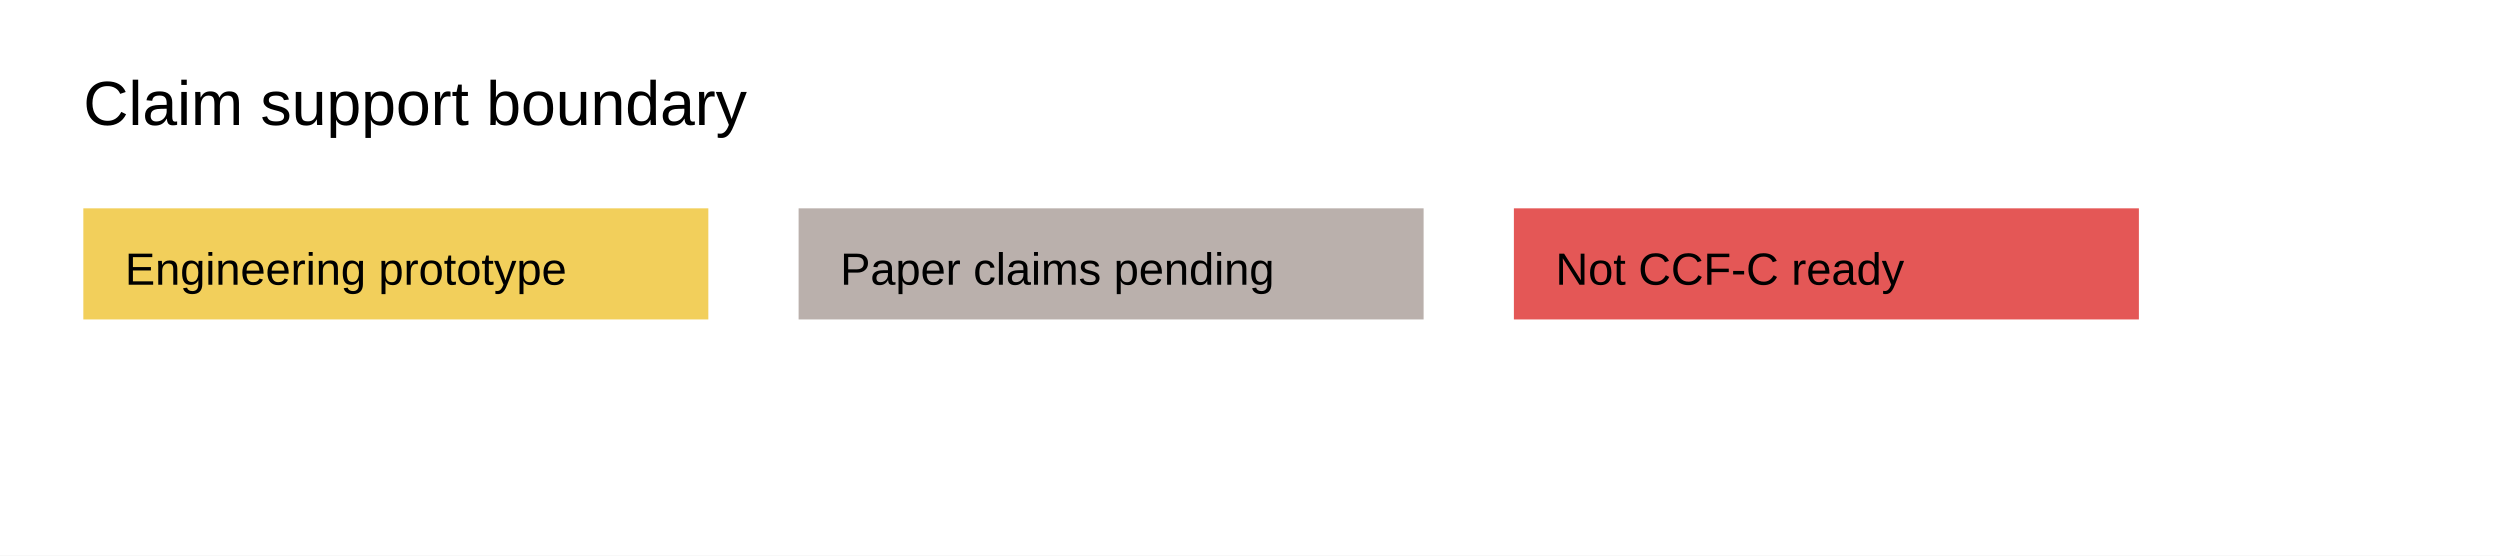
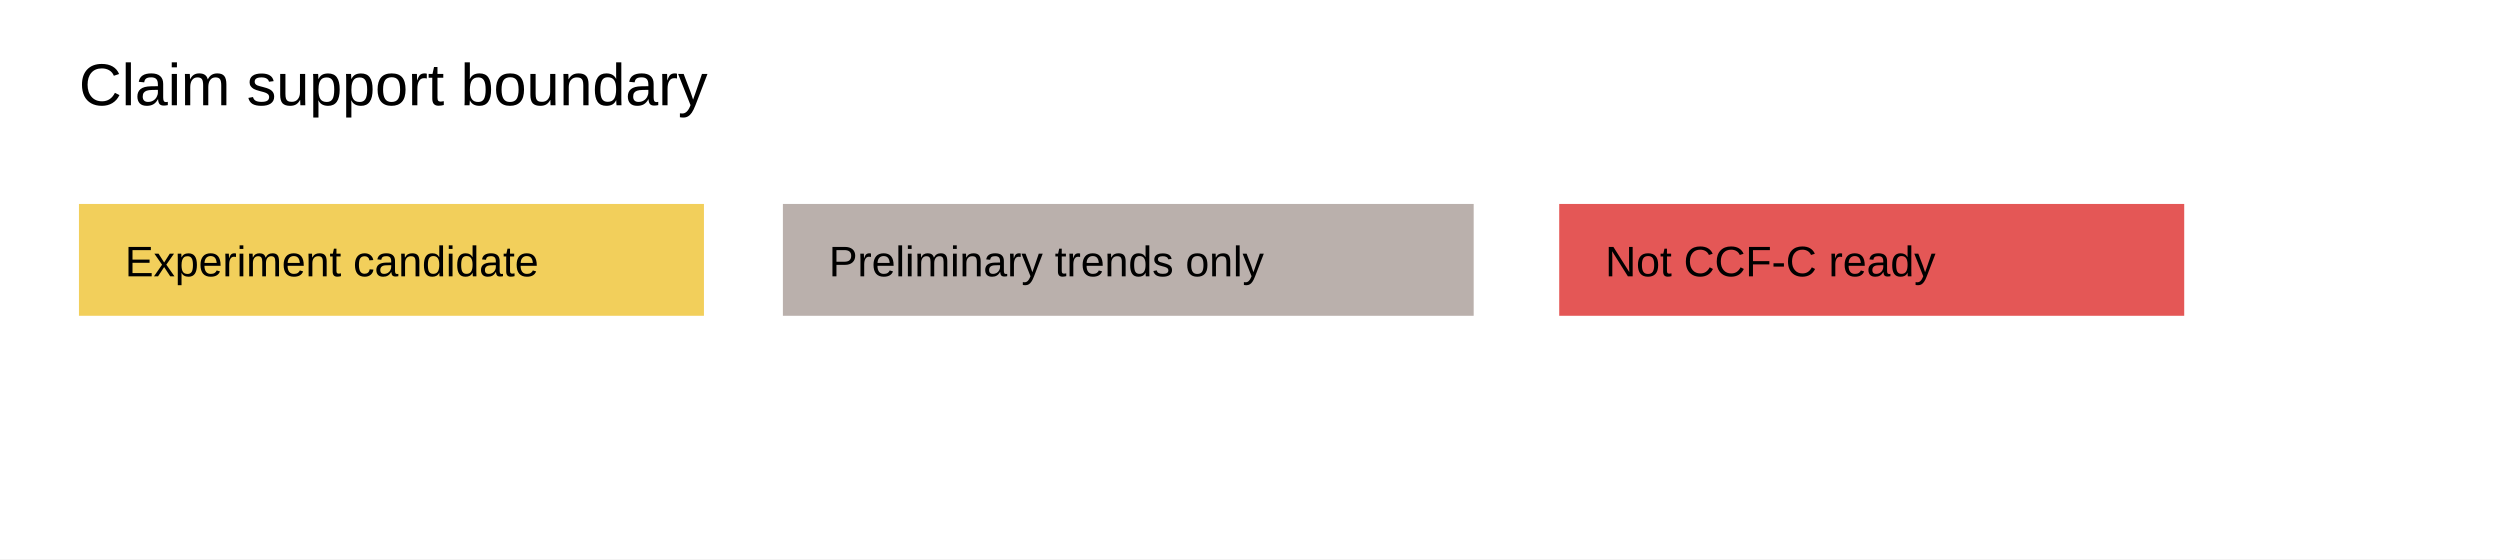
- <svg xmlns="http://www.w3.org/2000/svg" width="720" height="160">
+ <svg xmlns="http://www.w3.org/2000/svg" width="760" height="170">
  <rect width="100%" height="100%" fill="white" />
-   <text x="24" y="36" font-family="Arial" font-size="18">Claim support boundary</text>
-   <rect x="24" y="60" width="180" height="32" fill="#f2cf5b" />
-   <text x="36" y="82" font-family="Arial" font-size="13">Engineering prototype</text>
-   <rect x="230" y="60" width="180" height="32" fill="#bab0ac" />
-   <text x="242" y="82" font-family="Arial" font-size="13">Paper claims pending</text>
-   <rect x="436" y="60" width="180" height="32" fill="#e45756" />
-   <text x="448" y="82" font-family="Arial" font-size="13">Not CCF-C ready</text>
+   <text x="24" y="32" font-family="Arial" font-size="18">Claim support boundary</text>
+   <rect x="24" y="62" width="190" height="34" fill="#f2cf5b" />
+   <text x="38" y="84" font-family="Arial" font-size="13">Experiment candidate</text>
+   <rect x="238" y="62" width="210" height="34" fill="#bab0ac" />
+   <text x="252" y="84" font-family="Arial" font-size="13">Preliminary trends only</text>
+   <rect x="474" y="62" width="190" height="34" fill="#e45756" />
+   <text x="488" y="84" font-family="Arial" font-size="13">Not CCF-C ready</text>
</svg>
